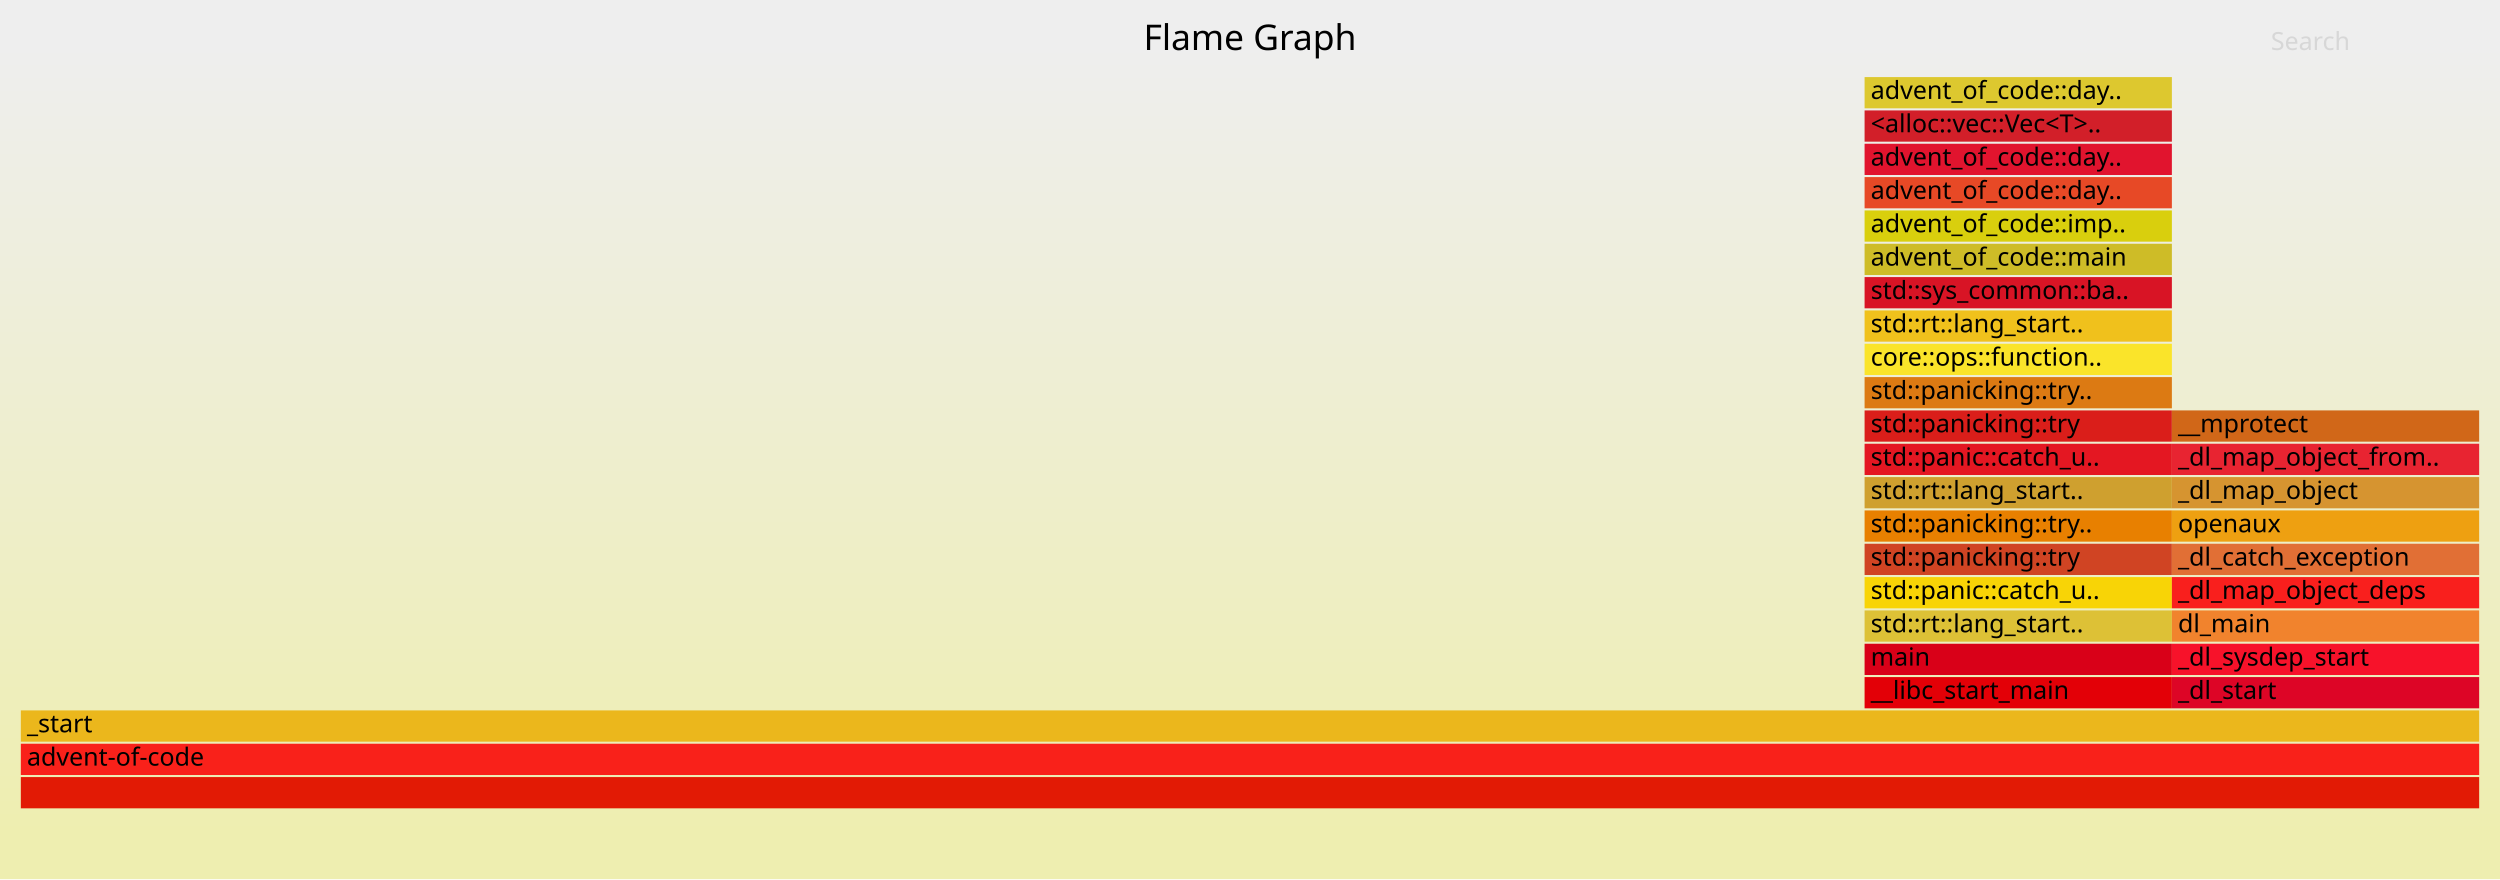
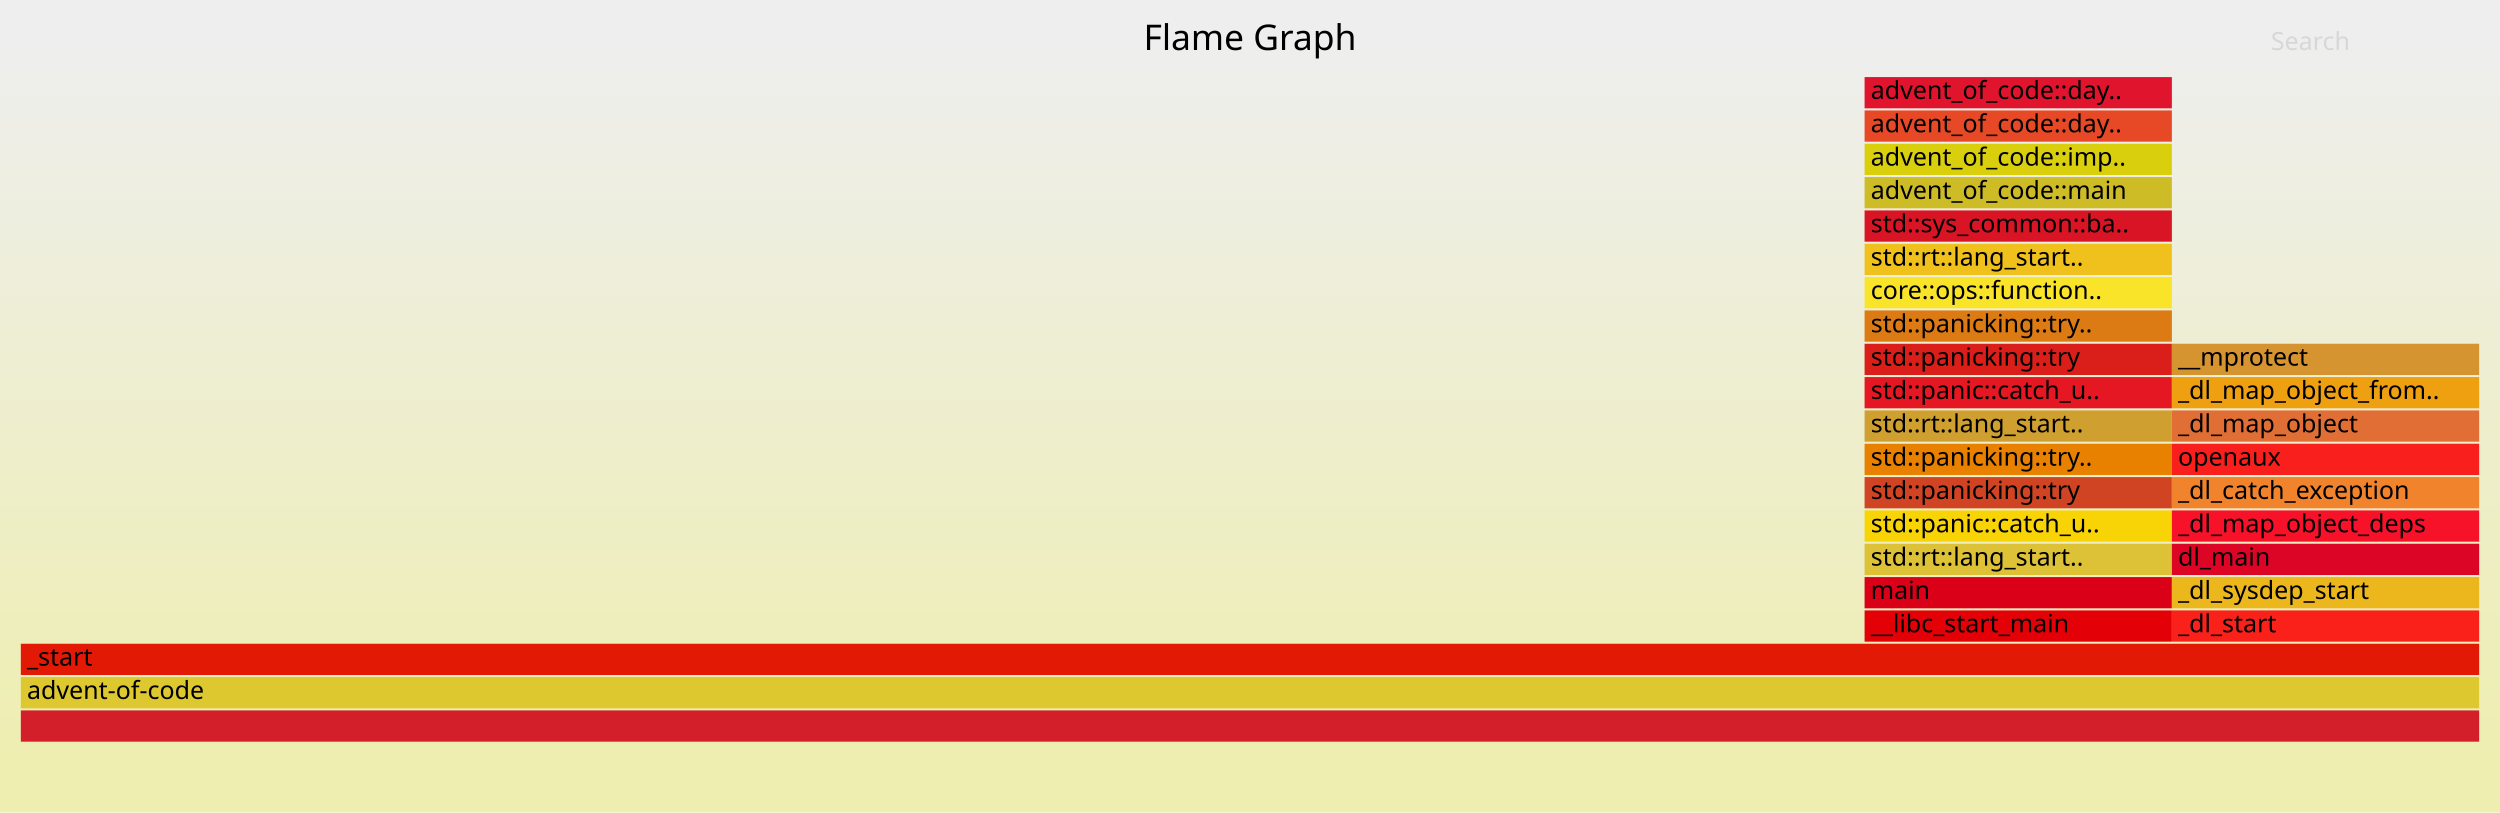
- <svg xmlns="http://www.w3.org/2000/svg" xmlns:ns1="http://github.com/jonhoo/inferno" version="1.1" width="1200" height="422" viewBox="0 0 1200 422">
+ <svg xmlns="http://www.w3.org/2000/svg" xmlns:ns1="http://github.com/jonhoo/inferno" version="1.1" width="1200" height="390" viewBox="0 0 1200 390">
  <defs>
    <linearGradient id="background" y1="0" y2="1" x1="0" x2="0">
      <stop stop-color="#eeeeee" offset="5%" />
      <stop stop-color="#eeeeb0" offset="95%" />
    </linearGradient>
  </defs>
  <style type="text/css">
text { font-family:"Verdana"; font-size:12px; fill:rgb(0,0,0); }
#title { text-anchor:middle; font-size:17px; }
#search { opacity:0.1; cursor:pointer; }
#search:hover, #search.show { opacity:1; }
#subtitle { text-anchor:middle; font-color:rgb(160,160,160); }
#unzoom { cursor:pointer; }
#frames &gt; *:hover { stroke:black; stroke-width:0.5; cursor:pointer; }
.hide { display:none; }
.parent { opacity:0.5; }
</style>
-   <rect x="0" y="0" width="100%" height="422" fill="url(#background)" />
+   <rect x="0" y="0" width="100%" height="390" fill="url(#background)" />
  <text id="title" x="50%" y="24.00">Flame Graph</text>
-   <text id="details" x="10" y="405.00"> </text>
+   <text id="details" x="10" y="373.00"> </text>
  <text id="unzoom" class="hide" x="10" y="24.00">Reset Zoom</text>
  <text id="search" x="1090" y="24.00">Search</text>
-   <text id="matched" x="1090" y="405.00"> </text>
+   <text id="matched" x="1090" y="373.00"> </text>
  <svg id="frames" x="10" width="1180" total_samples="8">
    <g>
-       <rect x="75%" y="325" width="12.5%" height="15" fill="rgb(227,0,7)" ns1:x="6" ns1:w="1" />
-       <text x="75.25%" y="335.50">__libc_start_main</text>
+       <rect x="75%" y="293" width="12.5%" height="15" fill="rgb(227,0,7)" ns1:x="6" ns1:w="1" />
+       <text x="75.25%" y="303.50">__libc_start_main</text>
    </g>
    <g>
-       <rect x="75%" y="309" width="12.5%" height="15" fill="rgb(217,0,24)" ns1:x="6" ns1:w="1" />
-       <text x="75.25%" y="319.50">main</text>
+       <rect x="75%" y="277" width="12.5%" height="15" fill="rgb(217,0,24)" ns1:x="6" ns1:w="1" />
+       <text x="75.25%" y="287.50">main</text>
    </g>
    <g>
-       <rect x="75%" y="293" width="12.5%" height="15" fill="rgb(221,193,54)" ns1:x="6" ns1:w="1" />
-       <text x="75.25%" y="303.50">std::rt::lang_start..</text>
+       <rect x="75%" y="261" width="12.5%" height="15" fill="rgb(221,193,54)" ns1:x="6" ns1:w="1" />
+       <text x="75.25%" y="271.50">std::rt::lang_start..</text>
    </g>
    <g>
-       <rect x="75%" y="277" width="12.5%" height="15" fill="rgb(248,212,6)" ns1:x="6" ns1:w="1" />
-       <text x="75.25%" y="287.50">std::panic::catch_u..</text>
+       <rect x="75%" y="245" width="12.5%" height="15" fill="rgb(248,212,6)" ns1:x="6" ns1:w="1" />
+       <text x="75.25%" y="255.50">std::panic::catch_u..</text>
    </g>
    <g>
-       <rect x="75%" y="261" width="12.5%" height="15" fill="rgb(208,68,35)" ns1:x="6" ns1:w="1" />
-       <text x="75.25%" y="271.50">std::panicking::try</text>
+       <rect x="75%" y="229" width="12.5%" height="15" fill="rgb(208,68,35)" ns1:x="6" ns1:w="1" />
+       <text x="75.25%" y="239.50">std::panicking::try</text>
    </g>
    <g>
-       <rect x="75%" y="245" width="12.5%" height="15" fill="rgb(232,128,0)" ns1:x="6" ns1:w="1" />
-       <text x="75.25%" y="255.50">std::panicking::try..</text>
+       <rect x="75%" y="213" width="12.5%" height="15" fill="rgb(232,128,0)" ns1:x="6" ns1:w="1" />
+       <text x="75.25%" y="223.50">std::panicking::try..</text>
    </g>
    <g>
-       <rect x="75%" y="229" width="12.5%" height="15" fill="rgb(207,160,47)" ns1:x="6" ns1:w="1" />
-       <text x="75.25%" y="239.50">std::rt::lang_start..</text>
+       <rect x="75%" y="197" width="12.5%" height="15" fill="rgb(207,160,47)" ns1:x="6" ns1:w="1" />
+       <text x="75.25%" y="207.50">std::rt::lang_start..</text>
    </g>
    <g>
-       <rect x="75%" y="213" width="12.5%" height="15" fill="rgb(228,23,34)" ns1:x="6" ns1:w="1" />
-       <text x="75.25%" y="223.50">std::panic::catch_u..</text>
+       <rect x="75%" y="181" width="12.5%" height="15" fill="rgb(228,23,34)" ns1:x="6" ns1:w="1" />
+       <text x="75.25%" y="191.50">std::panic::catch_u..</text>
    </g>
    <g>
-       <rect x="75%" y="197" width="12.5%" height="15" fill="rgb(218,30,26)" ns1:x="6" ns1:w="1" />
-       <text x="75.25%" y="207.50">std::panicking::try</text>
+       <rect x="75%" y="165" width="12.5%" height="15" fill="rgb(218,30,26)" ns1:x="6" ns1:w="1" />
+       <text x="75.25%" y="175.50">std::panicking::try</text>
    </g>
    <g>
-       <rect x="75%" y="181" width="12.5%" height="15" fill="rgb(220,122,19)" ns1:x="6" ns1:w="1" />
-       <text x="75.25%" y="191.50">std::panicking::try..</text>
+       <rect x="75%" y="149" width="12.5%" height="15" fill="rgb(220,122,19)" ns1:x="6" ns1:w="1" />
+       <text x="75.25%" y="159.50">std::panicking::try..</text>
    </g>
    <g>
-       <rect x="75%" y="165" width="12.5%" height="15" fill="rgb(250,228,42)" ns1:x="6" ns1:w="1" />
-       <text x="75.25%" y="175.50">core::ops::function..</text>
+       <rect x="75%" y="133" width="12.5%" height="15" fill="rgb(250,228,42)" ns1:x="6" ns1:w="1" />
+       <text x="75.25%" y="143.50">core::ops::function..</text>
    </g>
    <g>
-       <rect x="75%" y="149" width="12.5%" height="15" fill="rgb(240,193,28)" ns1:x="6" ns1:w="1" />
-       <text x="75.25%" y="159.50">std::rt::lang_start..</text>
+       <rect x="75%" y="117" width="12.5%" height="15" fill="rgb(240,193,28)" ns1:x="6" ns1:w="1" />
+       <text x="75.25%" y="127.50">std::rt::lang_start..</text>
    </g>
    <g>
-       <rect x="75%" y="133" width="12.5%" height="15" fill="rgb(216,20,37)" ns1:x="6" ns1:w="1" />
-       <text x="75.25%" y="143.50">std::sys_common::ba..</text>
+       <rect x="75%" y="101" width="12.5%" height="15" fill="rgb(216,20,37)" ns1:x="6" ns1:w="1" />
+       <text x="75.25%" y="111.50">std::sys_common::ba..</text>
    </g>
    <g>
-       <rect x="75%" y="117" width="12.5%" height="15" fill="rgb(206,188,39)" ns1:x="6" ns1:w="1" />
-       <text x="75.25%" y="127.50">advent_of_code::main</text>
+       <rect x="75%" y="85" width="12.5%" height="15" fill="rgb(206,188,39)" ns1:x="6" ns1:w="1" />
+       <text x="75.25%" y="95.50">advent_of_code::main</text>
    </g>
    <g>
-       <rect x="75%" y="101" width="12.5%" height="15" fill="rgb(217,207,13)" ns1:x="6" ns1:w="1" />
-       <text x="75.25%" y="111.50">advent_of_code::imp..</text>
+       <rect x="75%" y="69" width="12.5%" height="15" fill="rgb(217,207,13)" ns1:x="6" ns1:w="1" />
+       <text x="75.25%" y="79.50">advent_of_code::imp..</text>
    </g>
    <g>
-       <rect x="75%" y="85" width="12.5%" height="15" fill="rgb(231,73,38)" ns1:x="6" ns1:w="1" />
-       <text x="75.25%" y="95.50">advent_of_code::day..</text>
+       <rect x="75%" y="53" width="12.5%" height="15" fill="rgb(231,73,38)" ns1:x="6" ns1:w="1" />
+       <text x="75.25%" y="63.50">advent_of_code::day..</text>
    </g>
    <g>
-       <rect x="75%" y="69" width="12.5%" height="15" fill="rgb(225,20,46)" ns1:x="6" ns1:w="1" />
-       <text x="75.25%" y="79.50">advent_of_code::day..</text>
-     </g>
-     <g>
-       <rect x="75%" y="53" width="12.5%" height="15" fill="rgb(210,31,41)" ns1:x="6" ns1:w="1" />
-       <text x="75.25%" y="63.50">&lt;alloc::vec::Vec&lt;T&gt;..</text>
-     </g>
-     <g>
-       <rect x="75%" y="37" width="12.5%" height="15" fill="rgb(221,200,47)" ns1:x="6" ns1:w="1" />
+       <rect x="75%" y="37" width="12.5%" height="15" fill="rgb(225,20,46)" ns1:x="6" ns1:w="1" />
      <text x="75.25%" y="47.50">advent_of_code::day..</text>
    </g>
    <g>
-       <rect x="0%" y="373" width="100%" height="15" fill="rgb(226,26,5)" ns1:x="0" ns1:w="8" />
-       <text x="0.25%" y="383.50" />
+       <rect x="0%" y="341" width="100%" height="15" fill="rgb(210,31,41)" ns1:x="0" ns1:w="8" />
+       <text x="0.25%" y="351.50" />
    </g>
    <g>
-       <rect x="0%" y="357" width="100%" height="15" fill="rgb(249,33,26)" ns1:x="0" ns1:w="8" />
-       <text x="0.25%" y="367.50">advent-of-code</text>
+       <rect x="0%" y="325" width="100%" height="15" fill="rgb(221,200,47)" ns1:x="0" ns1:w="8" />
+       <text x="0.25%" y="335.50">advent-of-code</text>
    </g>
    <g>
-       <rect x="0%" y="341" width="100%" height="15" fill="rgb(235,183,28)" ns1:x="0" ns1:w="8" />
-       <text x="0.25%" y="351.50">_start</text>
+       <rect x="0%" y="309" width="100%" height="15" fill="rgb(226,26,5)" ns1:x="0" ns1:w="8" />
+       <text x="0.25%" y="319.50">_start</text>
    </g>
    <g>
-       <rect x="87.5%" y="325" width="12.5%" height="15" fill="rgb(221,5,38)" ns1:x="7" ns1:w="1" />
-       <text x="87.75%" y="335.50">_dl_start</text>
+       <rect x="87.5%" y="293" width="12.5%" height="15" fill="rgb(249,33,26)" ns1:x="7" ns1:w="1" />
+       <text x="87.75%" y="303.50">_dl_start</text>
    </g>
    <g>
-       <rect x="87.5%" y="309" width="12.5%" height="15" fill="rgb(247,18,42)" ns1:x="7" ns1:w="1" />
-       <text x="87.75%" y="319.50">_dl_sysdep_start</text>
+       <rect x="87.5%" y="277" width="12.5%" height="15" fill="rgb(235,183,28)" ns1:x="7" ns1:w="1" />
+       <text x="87.75%" y="287.50">_dl_sysdep_start</text>
    </g>
    <g>
-       <rect x="87.5%" y="293" width="12.5%" height="15" fill="rgb(241,131,45)" ns1:x="7" ns1:w="1" />
-       <text x="87.75%" y="303.50">dl_main</text>
+       <rect x="87.5%" y="261" width="12.5%" height="15" fill="rgb(221,5,38)" ns1:x="7" ns1:w="1" />
+       <text x="87.75%" y="271.50">dl_main</text>
    </g>
    <g>
-       <rect x="87.5%" y="277" width="12.5%" height="15" fill="rgb(249,31,29)" ns1:x="7" ns1:w="1" />
-       <text x="87.75%" y="287.50">_dl_map_object_deps</text>
+       <rect x="87.5%" y="245" width="12.5%" height="15" fill="rgb(247,18,42)" ns1:x="7" ns1:w="1" />
+       <text x="87.75%" y="255.50">_dl_map_object_deps</text>
    </g>
    <g>
-       <rect x="87.5%" y="261" width="12.5%" height="15" fill="rgb(225,111,53)" ns1:x="7" ns1:w="1" />
-       <text x="87.75%" y="271.50">_dl_catch_exception</text>
+       <rect x="87.5%" y="229" width="12.5%" height="15" fill="rgb(241,131,45)" ns1:x="7" ns1:w="1" />
+       <text x="87.75%" y="239.50">_dl_catch_exception</text>
    </g>
    <g>
-       <rect x="87.5%" y="245" width="12.5%" height="15" fill="rgb(238,160,17)" ns1:x="7" ns1:w="1" />
-       <text x="87.75%" y="255.50">openaux</text>
+       <rect x="87.5%" y="213" width="12.5%" height="15" fill="rgb(249,31,29)" ns1:x="7" ns1:w="1" />
+       <text x="87.75%" y="223.50">openaux</text>
    </g>
    <g>
-       <rect x="87.5%" y="229" width="12.5%" height="15" fill="rgb(214,148,48)" ns1:x="7" ns1:w="1" />
-       <text x="87.75%" y="239.50">_dl_map_object</text>
+       <rect x="87.5%" y="197" width="12.5%" height="15" fill="rgb(225,111,53)" ns1:x="7" ns1:w="1" />
+       <text x="87.75%" y="207.50">_dl_map_object</text>
    </g>
    <g>
-       <rect x="87.5%" y="213" width="12.5%" height="15" fill="rgb(232,36,49)" ns1:x="7" ns1:w="1" />
-       <text x="87.75%" y="223.50">_dl_map_object_from..</text>
+       <rect x="87.5%" y="181" width="12.5%" height="15" fill="rgb(238,160,17)" ns1:x="7" ns1:w="1" />
+       <text x="87.75%" y="191.50">_dl_map_object_from..</text>
    </g>
    <g>
-       <rect x="87.5%" y="197" width="12.5%" height="15" fill="rgb(209,103,24)" ns1:x="7" ns1:w="1" />
-       <text x="87.75%" y="207.50">__mprotect</text>
+       <rect x="87.5%" y="165" width="12.5%" height="15" fill="rgb(214,148,48)" ns1:x="7" ns1:w="1" />
+       <text x="87.75%" y="175.50">__mprotect</text>
    </g>
  </svg>
</svg>
